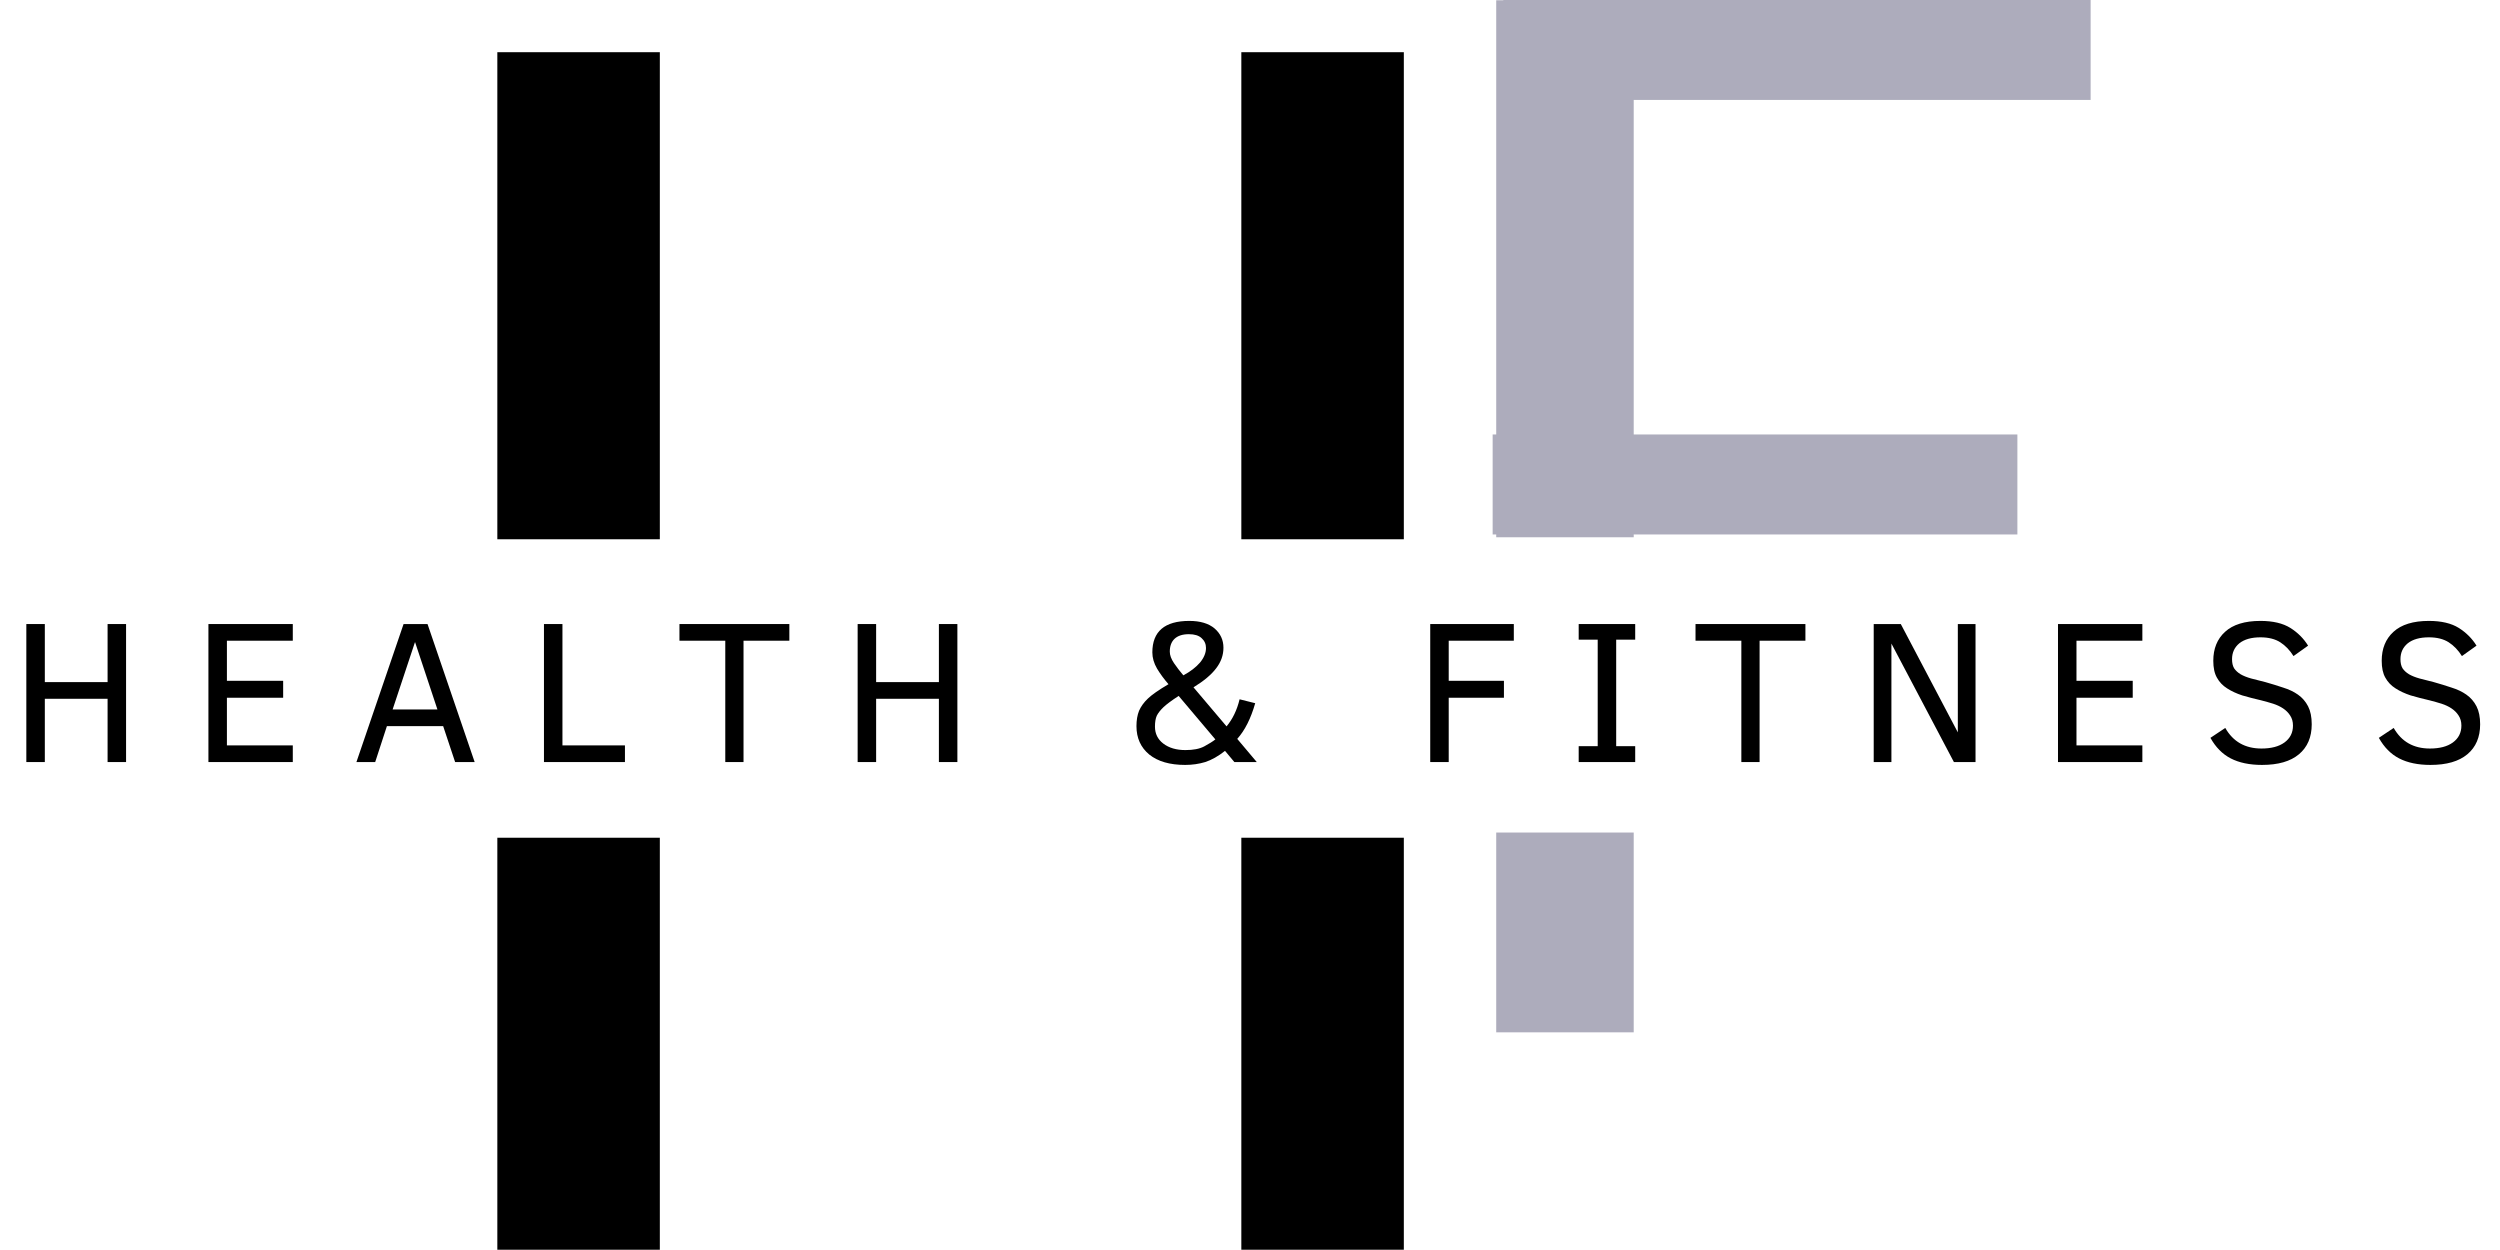
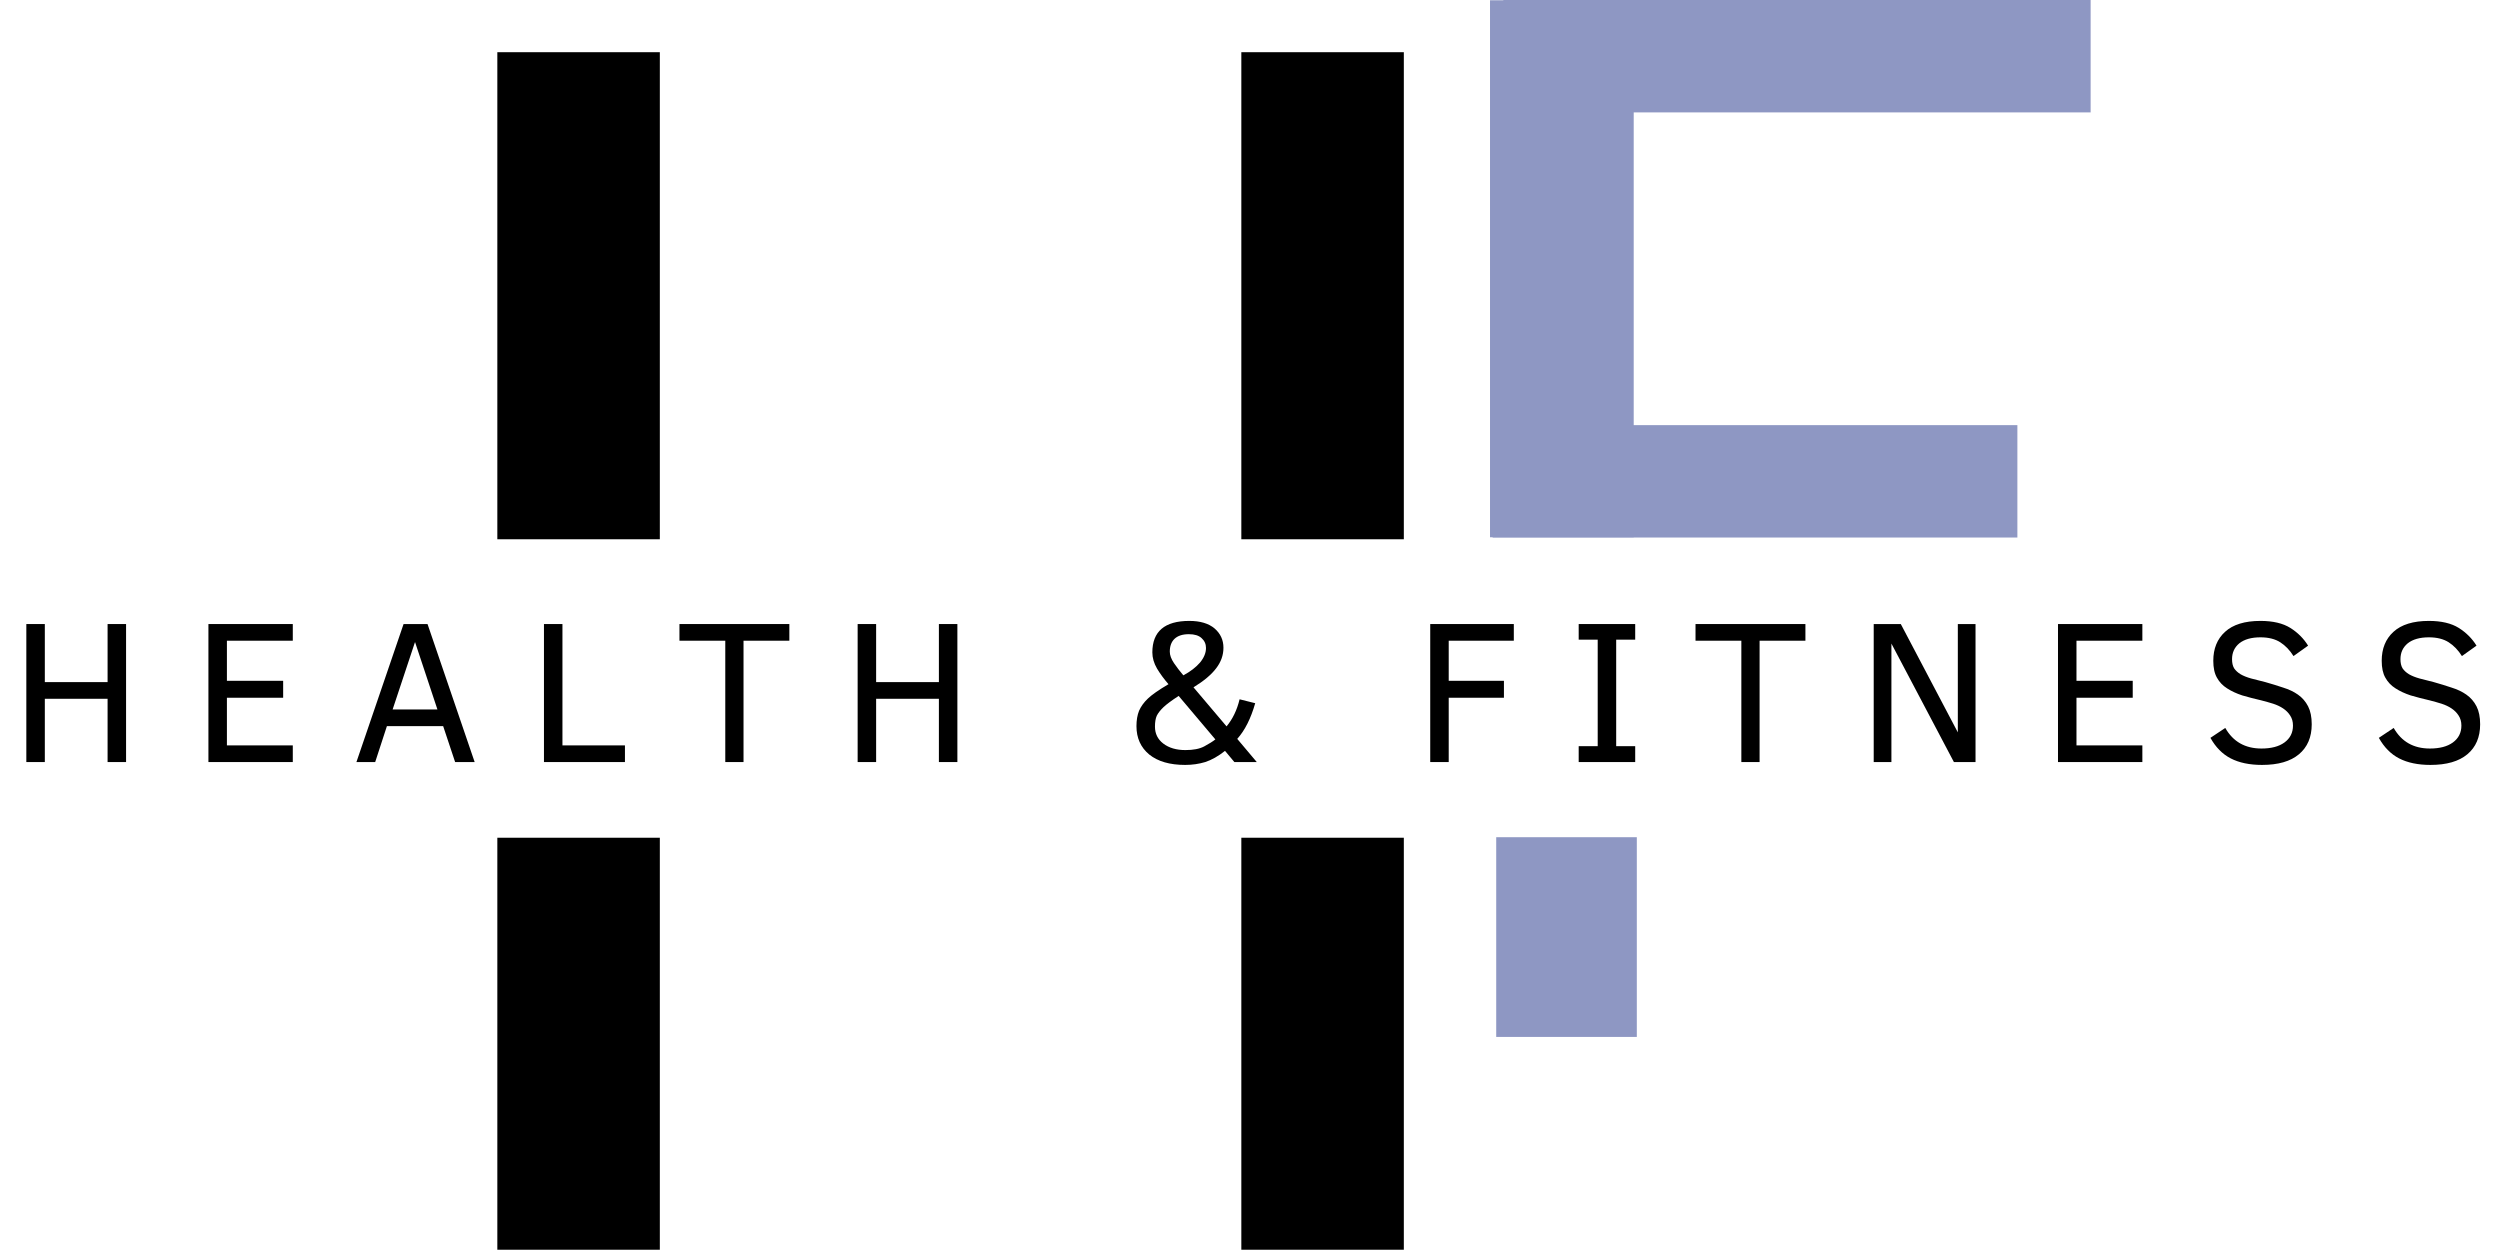
- <svg xmlns="http://www.w3.org/2000/svg" width="200" zoomAndPan="magnify" viewBox="0 0 150 75" height="100" preserveAspectRatio="xMidYMid meet" version="1.0">
-   <defs>
-     <g />
+ <svg xmlns="http://www.w3.org/2000/svg" width="200" zoomAndPan="magnify" viewBox="0 0 150 75" height="100" preserveAspectRatio="xMidYMid meet" version="1.0" id="svg3061">
+   <defs id="defs2903">
+     <g id="g2877" />
    <clipPath id="31fa1e6c9f">
-       <path d="M 89.773 49.945 L 98.023 49.945 L 98.023 61.945 L 89.773 61.945 Z M 89.773 49.945 " clip-rule="nonzero" />
+       <path d="M 89.773 49.945 L 98.023 49.945 L 98.023 61.945 L 89.773 61.945 Z M 89.773 49.945 " clip-rule="nonzero" id="path2879" />
    </clipPath>
    <clipPath id="fefd85fe8f">
-       <path d="M 89.773 0 L 98.023 0 L 98.023 32.25 L 89.773 32.25 Z M 89.773 0 " clip-rule="nonzero" />
+       <path d="M 89.773 0 L 98.023 0 L 98.023 32.25 L 89.773 32.25 Z M 89.773 0 " clip-rule="nonzero" id="path2882" />
    </clipPath>
    <clipPath id="3e2ea1bc85">
-       <path d="M 90.191 0 L 125.441 0 L 125.441 5.996 L 90.191 5.996 Z M 90.191 0 " clip-rule="nonzero" />
+       <path d="M 90.191 0 L 125.441 0 L 125.441 5.996 L 90.191 5.996 Z M 90.191 0 " clip-rule="nonzero" id="path2885" />
    </clipPath>
    <clipPath id="19711e423a">
-       <path d="M 89.551 26.066 L 121.051 26.066 L 121.051 32.066 L 89.551 32.066 Z M 89.551 26.066 " clip-rule="nonzero" />
+       <path d="M 89.551 26.066 L 121.051 26.066 L 121.051 32.066 L 89.551 32.066 Z M 89.551 26.066 " clip-rule="nonzero" id="path2888" />
    </clipPath>
    <clipPath id="4ac6bd9167">
-       <path d="M 29.84 3.117 L 39.59 3.117 L 39.59 32.367 L 29.84 32.367 Z M 29.84 3.117 " clip-rule="nonzero" />
+       <path d="M 29.84 3.117 L 39.59 3.117 L 39.59 32.367 L 29.84 32.367 Z M 29.84 3.117 " clip-rule="nonzero" id="path2891" />
    </clipPath>
    <clipPath id="a732a235c8">
-       <path d="M 74.48 3.117 L 84.23 3.117 L 84.23 32.367 L 74.48 32.367 Z M 74.48 3.117 " clip-rule="nonzero" />
+       <path d="M 74.48 3.117 L 84.23 3.117 L 84.23 32.367 L 74.48 32.367 Z M 74.48 3.117 " clip-rule="nonzero" id="path2894" />
    </clipPath>
    <clipPath id="52e90871a8">
-       <path d="M 74.48 50.25 L 84.23 50.25 L 84.23 75 L 74.48 75 Z M 74.48 50.25 " clip-rule="nonzero" />
+       <path d="M 74.48 50.25 L 84.23 50.25 L 84.23 75 L 74.48 75 Z M 74.48 50.25 " clip-rule="nonzero" id="path2897" />
    </clipPath>
    <clipPath id="de379dee4a">
-       <path d="M 29.84 50.25 L 39.59 50.25 L 39.59 75 L 29.84 75 Z M 29.84 50.25 " clip-rule="nonzero" />
+       <path d="M 29.84 50.25 L 39.59 50.25 L 39.59 75 L 29.84 75 Z M 29.84 50.25 " clip-rule="nonzero" id="path2900" />
    </clipPath>
  </defs>
-   <g clip-path="url(#31fa1e6c9f)">
-     <path fill="#adacbc" d="M 89.773 49.953 L 98.023 49.953 L 98.023 61.938 L 89.773 61.938 L 89.773 49.953 " fill-opacity="1" fill-rule="nonzero" />
+   <g clip-path="url(#31fa1e6c9f)" id="g2907" transform="matrix(1.022572,0,0,1,-2.026374,0.2793296)" style="fill-opacity:1;fill:#8e97c3">
+     <path fill="#adacbc" d="m 89.773,49.953 h 8.25 V 61.938 h -8.25 V 49.953" fill-opacity="1" fill-rule="nonzero" id="path2905" style="fill-opacity:1;fill:#8e97c3" />
  </g>
-   <g fill="#000000" fill-opacity="1">
-     <g transform="translate(0.486231, 45.72356)">
-       <g>
-         <path d="M 5.969 0 L 5.969 -3.797 L 2.203 -3.797 L 2.203 0 L 1.094 0 L 1.094 -8.281 L 2.203 -8.281 L 2.203 -4.797 L 5.969 -4.797 L 5.969 -8.281 L 7.078 -8.281 L 7.078 0 Z M 5.969 0 " />
+   <g fill="#000000" fill-opacity="1" id="g2915">
+     <g transform="translate(0.486231, 45.72356)" id="g2913">
+       <g id="g2911">
+         <path d="M 5.969 0 L 5.969 -3.797 L 2.203 -3.797 L 2.203 0 L 1.094 0 L 1.094 -8.281 L 2.203 -8.281 L 2.203 -4.797 L 5.969 -4.797 L 5.969 -8.281 L 7.078 -8.281 L 7.078 0 Z M 5.969 0 " id="path2909" />
      </g>
    </g>
  </g>
-   <g fill="#000000" fill-opacity="1">
-     <g transform="translate(11.41146, 45.72356)">
-       <g>
-         <path d="M 1.094 0 L 1.094 -8.281 L 6.156 -8.281 L 6.156 -7.281 L 2.203 -7.281 L 2.203 -4.875 L 5.578 -4.875 L 5.578 -3.859 L 2.203 -3.859 L 2.203 -1 L 6.156 -1 L 6.156 0 Z M 1.094 0 " />
+   <g fill="#000000" fill-opacity="1" id="g2923">
+     <g transform="translate(11.41146, 45.72356)" id="g2921">
+       <g id="g2919">
+         <path d="M 1.094 0 L 1.094 -8.281 L 6.156 -8.281 L 6.156 -7.281 L 2.203 -7.281 L 2.203 -4.875 L 5.578 -4.875 L 5.578 -3.859 L 2.203 -3.859 L 2.203 -1 L 6.156 -1 L 6.156 0 Z M 1.094 0 " id="path2917" />
      </g>
    </g>
  </g>
-   <g fill="#000000" fill-opacity="1">
-     <g transform="translate(21.07342, 45.72356)">
-       <g>
-         <path d="M 0.312 0 L 3.141 -8.281 L 4.578 -8.281 L 7.406 0 L 6.234 0 L 5.516 -2.156 L 2.141 -2.156 L 1.438 0 Z M 2.484 -3.156 L 5.172 -3.156 L 3.828 -7.203 Z M 2.484 -3.156 " />
+   <g fill="#000000" fill-opacity="1" id="g2931">
+     <g transform="translate(21.07342, 45.72356)" id="g2929">
+       <g id="g2927">
+         <path d="M 0.312 0 L 3.141 -8.281 L 4.578 -8.281 L 7.406 0 L 6.234 0 L 5.516 -2.156 L 2.141 -2.156 L 1.438 0 Z M 2.484 -3.156 L 5.172 -3.156 L 3.828 -7.203 Z M 2.484 -3.156 " id="path2925" />
      </g>
    </g>
  </g>
-   <g fill="#000000" fill-opacity="1">
-     <g transform="translate(31.54363, 45.72356)">
-       <g>
-         <path d="M 1.094 0 L 1.094 -8.281 L 2.203 -8.281 L 2.203 -1 L 5.953 -1 L 5.953 0 Z M 1.094 0 " />
+   <g fill="#000000" fill-opacity="1" id="g2939">
+     <g transform="translate(31.54363, 45.72356)" id="g2937">
+       <g id="g2935">
+         <path d="M 1.094 0 L 1.094 -8.281 L 2.203 -8.281 L 2.203 -1 L 5.953 -1 L 5.953 0 Z M 1.094 0 " id="path2933" />
      </g>
    </g>
  </g>
-   <g fill="#000000" fill-opacity="1">
-     <g transform="translate(40.51707, 45.72356)">
-       <g>
-         <path d="M 4.094 -7.281 L 4.094 0 L 3 0 L 3 -7.281 L 0.25 -7.281 L 0.25 -8.281 L 6.844 -8.281 L 6.844 -7.281 Z M 4.094 -7.281 " />
+   <g fill="#000000" fill-opacity="1" id="g2947">
+     <g transform="translate(40.51707, 45.72356)" id="g2945">
+       <g id="g2943">
+         <path d="M 4.094 -7.281 L 4.094 0 L 3 0 L 3 -7.281 L 0.25 -7.281 L 0.25 -8.281 L 6.844 -8.281 L 6.844 -7.281 Z M 4.094 -7.281 " id="path2941" />
      </g>
    </g>
  </g>
-   <g fill="#000000" fill-opacity="1">
-     <g transform="translate(50.36463, 45.72356)">
-       <g>
-         <path d="M 5.969 0 L 5.969 -3.797 L 2.203 -3.797 L 2.203 0 L 1.094 0 L 1.094 -8.281 L 2.203 -8.281 L 2.203 -4.797 L 5.969 -4.797 L 5.969 -8.281 L 7.078 -8.281 L 7.078 0 Z M 5.969 0 " />
+   <g fill="#000000" fill-opacity="1" id="g2955">
+     <g transform="translate(50.36463, 45.72356)" id="g2953">
+       <g id="g2951">
+         <path d="M 5.969 0 L 5.969 -3.797 L 2.203 -3.797 L 2.203 0 L 1.094 0 L 1.094 -8.281 L 2.203 -8.281 L 2.203 -4.797 L 5.969 -4.797 L 5.969 -8.281 L 7.078 -8.281 L 7.078 0 Z M 5.969 0 " id="path2949" />
      </g>
    </g>
  </g>
-   <g fill="#000000" fill-opacity="1">
-     <g transform="translate(61.28986, 45.72356)">
-       <g />
+   <g fill="#000000" fill-opacity="1" id="g2961">
+     <g transform="translate(61.28986, 45.72356)" id="g2959">
+       <g id="g2957" />
    </g>
  </g>
-   <g fill="#000000" fill-opacity="1">
-     <g transform="translate(67.35957, 45.72356)">
-       <g>
-         <path d="M 6.703 0 L 6.141 -0.672 C 5.734 -0.348 5.336 -0.125 4.953 0 C 4.578 0.113 4.176 0.172 3.75 0.172 C 2.832 0.172 2.113 -0.035 1.594 -0.453 C 1.082 -0.879 0.828 -1.445 0.828 -2.156 C 0.828 -2.508 0.879 -2.816 0.984 -3.078 C 1.098 -3.336 1.273 -3.582 1.516 -3.812 C 1.754 -4.039 2.164 -4.328 2.75 -4.672 C 2.477 -4.984 2.25 -5.297 2.062 -5.609 C 1.875 -5.93 1.781 -6.254 1.781 -6.578 C 1.781 -7.836 2.52 -8.469 4 -8.469 C 4.656 -8.469 5.16 -8.316 5.516 -8.016 C 5.867 -7.711 6.047 -7.328 6.047 -6.859 C 6.047 -6.41 5.898 -6 5.609 -5.625 C 5.328 -5.25 4.875 -4.867 4.25 -4.484 L 6.234 -2.141 C 6.598 -2.578 6.859 -3.117 7.016 -3.766 L 7.953 -3.531 C 7.691 -2.613 7.332 -1.898 6.875 -1.391 L 8.047 0 Z M 5 -6.844 C 5 -7.082 4.91 -7.281 4.734 -7.438 C 4.566 -7.594 4.312 -7.672 3.969 -7.672 C 3.594 -7.672 3.305 -7.578 3.109 -7.391 C 2.922 -7.211 2.828 -6.957 2.828 -6.625 C 2.828 -6.414 2.91 -6.188 3.078 -5.938 C 3.242 -5.695 3.43 -5.453 3.641 -5.203 C 4.066 -5.43 4.398 -5.688 4.641 -5.969 C 4.879 -6.258 5 -6.551 5 -6.844 Z M 3.359 -3.969 C 2.941 -3.695 2.641 -3.473 2.453 -3.297 C 2.266 -3.117 2.129 -2.945 2.047 -2.781 C 1.973 -2.613 1.938 -2.395 1.938 -2.125 C 1.938 -1.707 2.102 -1.367 2.438 -1.109 C 2.781 -0.848 3.223 -0.719 3.766 -0.719 C 4.234 -0.719 4.609 -0.789 4.891 -0.938 C 5.18 -1.094 5.406 -1.234 5.562 -1.359 Z M 3.359 -3.969 " />
+   <g fill="#000000" fill-opacity="1" id="g2969">
+     <g transform="translate(67.35957, 45.72356)" id="g2967">
+       <g id="g2965">
+         <path d="M 6.703 0 L 6.141 -0.672 C 5.734 -0.348 5.336 -0.125 4.953 0 C 4.578 0.113 4.176 0.172 3.75 0.172 C 2.832 0.172 2.113 -0.035 1.594 -0.453 C 1.082 -0.879 0.828 -1.445 0.828 -2.156 C 0.828 -2.508 0.879 -2.816 0.984 -3.078 C 1.098 -3.336 1.273 -3.582 1.516 -3.812 C 1.754 -4.039 2.164 -4.328 2.75 -4.672 C 2.477 -4.984 2.25 -5.297 2.062 -5.609 C 1.875 -5.93 1.781 -6.254 1.781 -6.578 C 1.781 -7.836 2.52 -8.469 4 -8.469 C 4.656 -8.469 5.16 -8.316 5.516 -8.016 C 5.867 -7.711 6.047 -7.328 6.047 -6.859 C 6.047 -6.41 5.898 -6 5.609 -5.625 C 5.328 -5.25 4.875 -4.867 4.25 -4.484 L 6.234 -2.141 C 6.598 -2.578 6.859 -3.117 7.016 -3.766 L 7.953 -3.531 C 7.691 -2.613 7.332 -1.898 6.875 -1.391 L 8.047 0 Z M 5 -6.844 C 5 -7.082 4.91 -7.281 4.734 -7.438 C 4.566 -7.594 4.312 -7.672 3.969 -7.672 C 3.594 -7.672 3.305 -7.578 3.109 -7.391 C 2.922 -7.211 2.828 -6.957 2.828 -6.625 C 2.828 -6.414 2.91 -6.188 3.078 -5.938 C 3.242 -5.695 3.43 -5.453 3.641 -5.203 C 4.066 -5.43 4.398 -5.688 4.641 -5.969 C 4.879 -6.258 5 -6.551 5 -6.844 Z M 3.359 -3.969 C 2.941 -3.695 2.641 -3.473 2.453 -3.297 C 2.266 -3.117 2.129 -2.945 2.047 -2.781 C 1.973 -2.613 1.938 -2.395 1.938 -2.125 C 1.938 -1.707 2.102 -1.367 2.438 -1.109 C 2.781 -0.848 3.223 -0.719 3.766 -0.719 C 4.234 -0.719 4.609 -0.789 4.891 -0.938 C 5.18 -1.094 5.406 -1.234 5.562 -1.359 Z M 3.359 -3.969 " id="path2963" />
      </g>
    </g>
  </g>
-   <g fill="#000000" fill-opacity="1">
-     <g transform="translate(78.65001, 45.72356)">
-       <g />
+   <g fill="#000000" fill-opacity="1" id="g2975">
+     <g transform="translate(78.65001, 45.72356)" id="g2973">
+       <g id="g2971" />
    </g>
  </g>
-   <g fill="#000000" fill-opacity="1">
-     <g transform="translate(84.71971, 45.72356)">
-       <g>
-         <path d="M 2.203 -7.281 L 2.203 -4.875 L 5.516 -4.875 L 5.516 -3.859 L 2.203 -3.859 L 2.203 0 L 1.094 0 L 1.094 -8.281 L 6.109 -8.281 L 6.109 -7.281 Z M 2.203 -7.281 " />
+   <g fill="#000000" fill-opacity="1" id="g2983">
+     <g transform="translate(84.71971, 45.72356)" id="g2981">
+       <g id="g2979">
+         <path d="M 2.203 -7.281 L 2.203 -4.875 L 5.516 -4.875 L 5.516 -3.859 L 2.203 -3.859 L 2.203 0 L 1.094 0 L 1.094 -8.281 L 6.109 -8.281 L 6.109 -7.281 Z M 2.203 -7.281 " id="path2977" />
      </g>
    </g>
  </g>
-   <g fill="#000000" fill-opacity="1">
-     <g transform="translate(94.11225, 45.72356)">
-       <g>
-         <path d="M 4 0 L 0.609 0 L 0.609 -0.953 L 1.75 -0.953 L 1.75 -7.344 L 0.609 -7.344 L 0.609 -8.281 L 4 -8.281 L 4 -7.344 L 2.859 -7.344 L 2.859 -0.953 L 4 -0.953 Z M 4 0 " />
+   <g fill="#000000" fill-opacity="1" id="g2991">
+     <g transform="translate(94.11225, 45.72356)" id="g2989">
+       <g id="g2987">
+         <path d="M 4 0 L 0.609 0 L 0.609 -0.953 L 1.75 -0.953 L 1.75 -7.344 L 0.609 -7.344 L 0.609 -8.281 L 4 -8.281 L 4 -7.344 L 2.859 -7.344 L 2.859 -0.953 L 4 -0.953 Z M 4 0 " id="path2985" />
      </g>
    </g>
  </g>
-   <g fill="#000000" fill-opacity="1">
-     <g transform="translate(101.4811, 45.72356)">
-       <g>
-         <path d="M 4.094 -7.281 L 4.094 0 L 3 0 L 3 -7.281 L 0.25 -7.281 L 0.25 -8.281 L 6.844 -8.281 L 6.844 -7.281 Z M 4.094 -7.281 " />
+   <g fill="#000000" fill-opacity="1" id="g2999">
+     <g transform="translate(101.4811, 45.72356)" id="g2997">
+       <g id="g2995">
+         <path d="M 4.094 -7.281 L 4.094 0 L 3 0 L 3 -7.281 L 0.25 -7.281 L 0.25 -8.281 L 6.844 -8.281 L 6.844 -7.281 Z M 4.094 -7.281 " id="path2993" />
      </g>
    </g>
  </g>
-   <g fill="#000000" fill-opacity="1">
-     <g transform="translate(111.3287, 45.72356)">
-       <g>
-         <path d="M 5.906 0 L 2.156 -7.109 L 2.156 0 L 1.094 0 L 1.094 -8.281 L 2.719 -8.281 L 6.141 -1.781 L 6.141 -8.281 L 7.203 -8.281 L 7.203 0 Z M 5.906 0 " />
+   <g fill="#000000" fill-opacity="1" id="g3007">
+     <g transform="translate(111.3287, 45.72356)" id="g3005">
+       <g id="g3003">
+         <path d="M 5.906 0 L 2.156 -7.109 L 2.156 0 L 1.094 0 L 1.094 -8.281 L 2.719 -8.281 L 6.141 -1.781 L 6.141 -8.281 L 7.203 -8.281 L 7.203 0 Z M 5.906 0 " id="path3001" />
      </g>
    </g>
  </g>
-   <g fill="#000000" fill-opacity="1">
-     <g transform="translate(122.3856, 45.72356)">
-       <g>
-         <path d="M 1.094 0 L 1.094 -8.281 L 6.156 -8.281 L 6.156 -7.281 L 2.203 -7.281 L 2.203 -4.875 L 5.578 -4.875 L 5.578 -3.859 L 2.203 -3.859 L 2.203 -1 L 6.156 -1 L 6.156 0 Z M 1.094 0 " />
+   <g fill="#000000" fill-opacity="1" id="g3015">
+     <g transform="translate(122.3856, 45.72356)" id="g3013">
+       <g id="g3011">
+         <path d="M 1.094 0 L 1.094 -8.281 L 6.156 -8.281 L 6.156 -7.281 L 2.203 -7.281 L 2.203 -4.875 L 5.578 -4.875 L 5.578 -3.859 L 2.203 -3.859 L 2.203 -1 L 6.156 -1 L 6.156 0 Z M 1.094 0 " id="path3009" />
      </g>
    </g>
  </g>
-   <g fill="#000000" fill-opacity="1">
-     <g transform="translate(132.0476, 45.72356)">
-       <g>
-         <path d="M 6.656 -2.266 C 6.656 -1.492 6.398 -0.895 5.891 -0.469 C 5.379 -0.039 4.641 0.172 3.672 0.172 C 2.922 0.172 2.297 0.039 1.797 -0.219 C 1.297 -0.477 0.891 -0.891 0.578 -1.453 L 1.469 -2.047 C 1.938 -1.223 2.66 -0.812 3.641 -0.812 C 4.223 -0.812 4.68 -0.93 5.016 -1.172 C 5.359 -1.422 5.531 -1.758 5.531 -2.188 C 5.531 -2.426 5.473 -2.629 5.359 -2.797 C 5.254 -2.961 5.113 -3.102 4.938 -3.219 C 4.77 -3.332 4.57 -3.426 4.344 -3.5 C 4.113 -3.57 3.875 -3.641 3.625 -3.703 C 3.219 -3.797 2.836 -3.895 2.484 -4 C 2.141 -4.113 1.836 -4.254 1.578 -4.422 C 1.316 -4.586 1.113 -4.801 0.969 -5.062 C 0.82 -5.32 0.75 -5.66 0.75 -6.078 C 0.75 -6.805 0.984 -7.383 1.453 -7.812 C 1.93 -8.25 2.641 -8.469 3.578 -8.469 C 4.328 -8.469 4.926 -8.328 5.375 -8.047 C 5.82 -7.766 6.176 -7.41 6.438 -6.984 L 5.562 -6.359 C 5.344 -6.711 5.078 -6.988 4.766 -7.188 C 4.461 -7.383 4.066 -7.484 3.578 -7.484 C 3.035 -7.484 2.613 -7.363 2.312 -7.125 C 2.02 -6.883 1.875 -6.566 1.875 -6.172 C 1.875 -5.953 1.914 -5.77 2 -5.625 C 2.094 -5.488 2.223 -5.367 2.391 -5.266 C 2.555 -5.172 2.766 -5.086 3.016 -5.016 C 3.266 -4.953 3.551 -4.879 3.875 -4.797 C 4.25 -4.691 4.602 -4.582 4.938 -4.469 C 5.281 -4.363 5.578 -4.223 5.828 -4.047 C 6.086 -3.867 6.289 -3.633 6.438 -3.344 C 6.582 -3.062 6.656 -2.703 6.656 -2.266 Z M 6.656 -2.266 " />
+   <g fill="#000000" fill-opacity="1" id="g3023">
+     <g transform="translate(132.0476, 45.72356)" id="g3021">
+       <g id="g3019">
+         <path d="M 6.656 -2.266 C 6.656 -1.492 6.398 -0.895 5.891 -0.469 C 5.379 -0.039 4.641 0.172 3.672 0.172 C 2.922 0.172 2.297 0.039 1.797 -0.219 C 1.297 -0.477 0.891 -0.891 0.578 -1.453 L 1.469 -2.047 C 1.938 -1.223 2.66 -0.812 3.641 -0.812 C 4.223 -0.812 4.68 -0.93 5.016 -1.172 C 5.359 -1.422 5.531 -1.758 5.531 -2.188 C 5.531 -2.426 5.473 -2.629 5.359 -2.797 C 5.254 -2.961 5.113 -3.102 4.938 -3.219 C 4.77 -3.332 4.57 -3.426 4.344 -3.5 C 4.113 -3.57 3.875 -3.641 3.625 -3.703 C 3.219 -3.797 2.836 -3.895 2.484 -4 C 2.141 -4.113 1.836 -4.254 1.578 -4.422 C 1.316 -4.586 1.113 -4.801 0.969 -5.062 C 0.82 -5.32 0.75 -5.66 0.75 -6.078 C 0.75 -6.805 0.984 -7.383 1.453 -7.812 C 1.93 -8.25 2.641 -8.469 3.578 -8.469 C 4.328 -8.469 4.926 -8.328 5.375 -8.047 C 5.82 -7.766 6.176 -7.41 6.438 -6.984 L 5.562 -6.359 C 5.344 -6.711 5.078 -6.988 4.766 -7.188 C 4.461 -7.383 4.066 -7.484 3.578 -7.484 C 3.035 -7.484 2.613 -7.363 2.312 -7.125 C 2.02 -6.883 1.875 -6.566 1.875 -6.172 C 1.875 -5.953 1.914 -5.77 2 -5.625 C 2.094 -5.488 2.223 -5.367 2.391 -5.266 C 2.555 -5.172 2.766 -5.086 3.016 -5.016 C 3.266 -4.953 3.551 -4.879 3.875 -4.797 C 4.25 -4.691 4.602 -4.582 4.938 -4.469 C 5.281 -4.363 5.578 -4.223 5.828 -4.047 C 6.086 -3.867 6.289 -3.633 6.438 -3.344 C 6.582 -3.062 6.656 -2.703 6.656 -2.266 Z M 6.656 -2.266 " id="path3017" />
      </g>
    </g>
  </g>
-   <g fill="#000000" fill-opacity="1">
-     <g transform="translate(142.1526, 45.72356)">
-       <g>
-         <path d="M 6.656 -2.266 C 6.656 -1.492 6.398 -0.895 5.891 -0.469 C 5.379 -0.039 4.641 0.172 3.672 0.172 C 2.922 0.172 2.297 0.039 1.797 -0.219 C 1.297 -0.477 0.891 -0.891 0.578 -1.453 L 1.469 -2.047 C 1.938 -1.223 2.66 -0.812 3.641 -0.812 C 4.223 -0.812 4.68 -0.93 5.016 -1.172 C 5.359 -1.422 5.531 -1.758 5.531 -2.188 C 5.531 -2.426 5.473 -2.629 5.359 -2.797 C 5.254 -2.961 5.113 -3.102 4.938 -3.219 C 4.77 -3.332 4.57 -3.426 4.344 -3.5 C 4.113 -3.57 3.875 -3.641 3.625 -3.703 C 3.219 -3.797 2.836 -3.895 2.484 -4 C 2.141 -4.113 1.836 -4.254 1.578 -4.422 C 1.316 -4.586 1.113 -4.801 0.969 -5.062 C 0.82 -5.32 0.75 -5.66 0.75 -6.078 C 0.75 -6.805 0.984 -7.383 1.453 -7.812 C 1.93 -8.25 2.641 -8.469 3.578 -8.469 C 4.328 -8.469 4.926 -8.328 5.375 -8.047 C 5.82 -7.766 6.176 -7.41 6.438 -6.984 L 5.562 -6.359 C 5.344 -6.711 5.078 -6.988 4.766 -7.188 C 4.461 -7.383 4.066 -7.484 3.578 -7.484 C 3.035 -7.484 2.613 -7.363 2.312 -7.125 C 2.02 -6.883 1.875 -6.566 1.875 -6.172 C 1.875 -5.953 1.914 -5.77 2 -5.625 C 2.094 -5.488 2.223 -5.367 2.391 -5.266 C 2.555 -5.172 2.766 -5.086 3.016 -5.016 C 3.266 -4.953 3.551 -4.879 3.875 -4.797 C 4.25 -4.691 4.602 -4.582 4.938 -4.469 C 5.281 -4.363 5.578 -4.223 5.828 -4.047 C 6.086 -3.867 6.289 -3.633 6.438 -3.344 C 6.582 -3.062 6.656 -2.703 6.656 -2.266 Z M 6.656 -2.266 " />
+   <g fill="#000000" fill-opacity="1" id="g3031">
+     <g transform="translate(142.1526, 45.72356)" id="g3029">
+       <g id="g3027">
+         <path d="M 6.656 -2.266 C 6.656 -1.492 6.398 -0.895 5.891 -0.469 C 5.379 -0.039 4.641 0.172 3.672 0.172 C 2.922 0.172 2.297 0.039 1.797 -0.219 C 1.297 -0.477 0.891 -0.891 0.578 -1.453 L 1.469 -2.047 C 1.938 -1.223 2.66 -0.812 3.641 -0.812 C 4.223 -0.812 4.68 -0.93 5.016 -1.172 C 5.359 -1.422 5.531 -1.758 5.531 -2.188 C 5.531 -2.426 5.473 -2.629 5.359 -2.797 C 5.254 -2.961 5.113 -3.102 4.938 -3.219 C 4.77 -3.332 4.57 -3.426 4.344 -3.5 C 4.113 -3.57 3.875 -3.641 3.625 -3.703 C 3.219 -3.797 2.836 -3.895 2.484 -4 C 2.141 -4.113 1.836 -4.254 1.578 -4.422 C 1.316 -4.586 1.113 -4.801 0.969 -5.062 C 0.82 -5.32 0.75 -5.66 0.75 -6.078 C 0.75 -6.805 0.984 -7.383 1.453 -7.812 C 1.93 -8.25 2.641 -8.469 3.578 -8.469 C 4.328 -8.469 4.926 -8.328 5.375 -8.047 C 5.82 -7.766 6.176 -7.41 6.438 -6.984 L 5.562 -6.359 C 5.344 -6.711 5.078 -6.988 4.766 -7.188 C 4.461 -7.383 4.066 -7.484 3.578 -7.484 C 3.035 -7.484 2.613 -7.363 2.312 -7.125 C 2.02 -6.883 1.875 -6.566 1.875 -6.172 C 1.875 -5.953 1.914 -5.77 2 -5.625 C 2.094 -5.488 2.223 -5.367 2.391 -5.266 C 2.555 -5.172 2.766 -5.086 3.016 -5.016 C 3.266 -4.953 3.551 -4.879 3.875 -4.797 C 4.25 -4.691 4.602 -4.582 4.938 -4.469 C 5.281 -4.363 5.578 -4.223 5.828 -4.047 C 6.086 -3.867 6.289 -3.633 6.438 -3.344 C 6.582 -3.062 6.656 -2.703 6.656 -2.266 Z M 6.656 -2.266 " id="path3025" />
      </g>
    </g>
  </g>
-   <g clip-path="url(#fefd85fe8f)">
-     <path fill="#adacbc" d="M 89.773 0.016 L 98.023 0.016 L 98.023 32.234 L 89.773 32.234 L 89.773 0.016 " fill-opacity="1" fill-rule="nonzero" />
+   <g clip-path="url(#fefd85fe8f)" id="g3035" transform="matrix(1.045144,0,0,1,-4.425188,0)" style="fill:#8e97c3;fill-opacity:1">
+     <path fill="#adacbc" d="m 89.773,0.016 h 8.25 v 32.219 h -8.25 V 0.016" fill-opacity="1" fill-rule="nonzero" id="path3033" style="fill:#8e97c3;fill-opacity:1" />
  </g>
-   <g clip-path="url(#3e2ea1bc85)">
-     <path fill="#adacbc" d="M 125.438 -0.004 L 125.438 5.996 L 90.199 5.996 L 90.199 -0.004 L 125.438 -0.004 " fill-opacity="1" fill-rule="nonzero" />
+   <g clip-path="url(#3e2ea1bc85)" id="g3039" transform="scale(1,1.124857)" style="fill:#8e97c3;fill-opacity:1">
+     <path fill="#adacbc" d="M 125.438,-0.004 V 5.996 H 90.199 V -0.004 H 125.438" fill-opacity="1" fill-rule="nonzero" id="path3037" style="fill:#8e97c3;fill-opacity:1" />
  </g>
-   <g clip-path="url(#19711e423a)">
-     <path fill="#adacbc" d="M 121.043 26.066 L 121.043 32.066 L 89.559 32.066 L 89.559 26.066 L 121.043 26.066 " fill-opacity="1" fill-rule="nonzero" />
+   <g clip-path="url(#19711e423a)" id="g3043" transform="matrix(1,0,0,1.124146,0,-3.794713)" style="fill:#8e97c3;fill-opacity:1">
+     <path fill="#adacbc" d="m 121.043,26.066 v 6 H 89.559 v -6 h 31.484" fill-opacity="1" fill-rule="nonzero" id="path3041" style="fill:#8e97c3;fill-opacity:1" />
  </g>
-   <g clip-path="url(#4ac6bd9167)">
-     <path fill="#000000" d="M 39.59 32.355 L 29.84 32.355 L 29.84 3.133 L 39.59 3.133 L 39.59 32.355 " fill-opacity="1" fill-rule="nonzero" />
+   <g clip-path="url(#4ac6bd9167)" id="g3047">
+     <path fill="#000000" d="M 39.59 32.355 L 29.84 32.355 L 29.84 3.133 L 39.59 3.133 L 39.59 32.355 " fill-opacity="1" fill-rule="nonzero" id="path3045" />
  </g>
-   <g clip-path="url(#a732a235c8)">
-     <path fill="#000000" d="M 84.23 32.355 L 74.48 32.355 L 74.48 3.133 L 84.23 3.133 L 84.23 32.355 " fill-opacity="1" fill-rule="nonzero" />
+   <g clip-path="url(#a732a235c8)" id="g3051">
+     <path fill="#000000" d="M 84.23 32.355 L 74.48 32.355 L 74.48 3.133 L 84.23 3.133 L 84.23 32.355 " fill-opacity="1" fill-rule="nonzero" id="path3049" />
  </g>
-   <g clip-path="url(#52e90871a8)">
-     <path fill="#000000" d="M 84.23 74.984 L 74.48 74.984 L 74.48 50.266 L 84.23 50.266 L 84.23 74.984 " fill-opacity="1" fill-rule="nonzero" />
+   <g clip-path="url(#52e90871a8)" id="g3055">
+     <path fill="#000000" d="M 84.23 74.984 L 74.48 74.984 L 74.48 50.266 L 84.23 50.266 L 84.23 74.984 " fill-opacity="1" fill-rule="nonzero" id="path3053" />
  </g>
-   <g clip-path="url(#de379dee4a)">
-     <path fill="#000000" d="M 39.59 74.984 L 29.84 74.984 L 29.84 50.266 L 39.59 50.266 L 39.59 74.984 " fill-opacity="1" fill-rule="nonzero" />
+   <g clip-path="url(#de379dee4a)" id="g3059">
+     <path fill="#000000" d="M 39.59 74.984 L 29.84 74.984 L 29.84 50.266 L 39.59 50.266 L 39.59 74.984 " fill-opacity="1" fill-rule="nonzero" id="path3057" />
  </g>
</svg>
